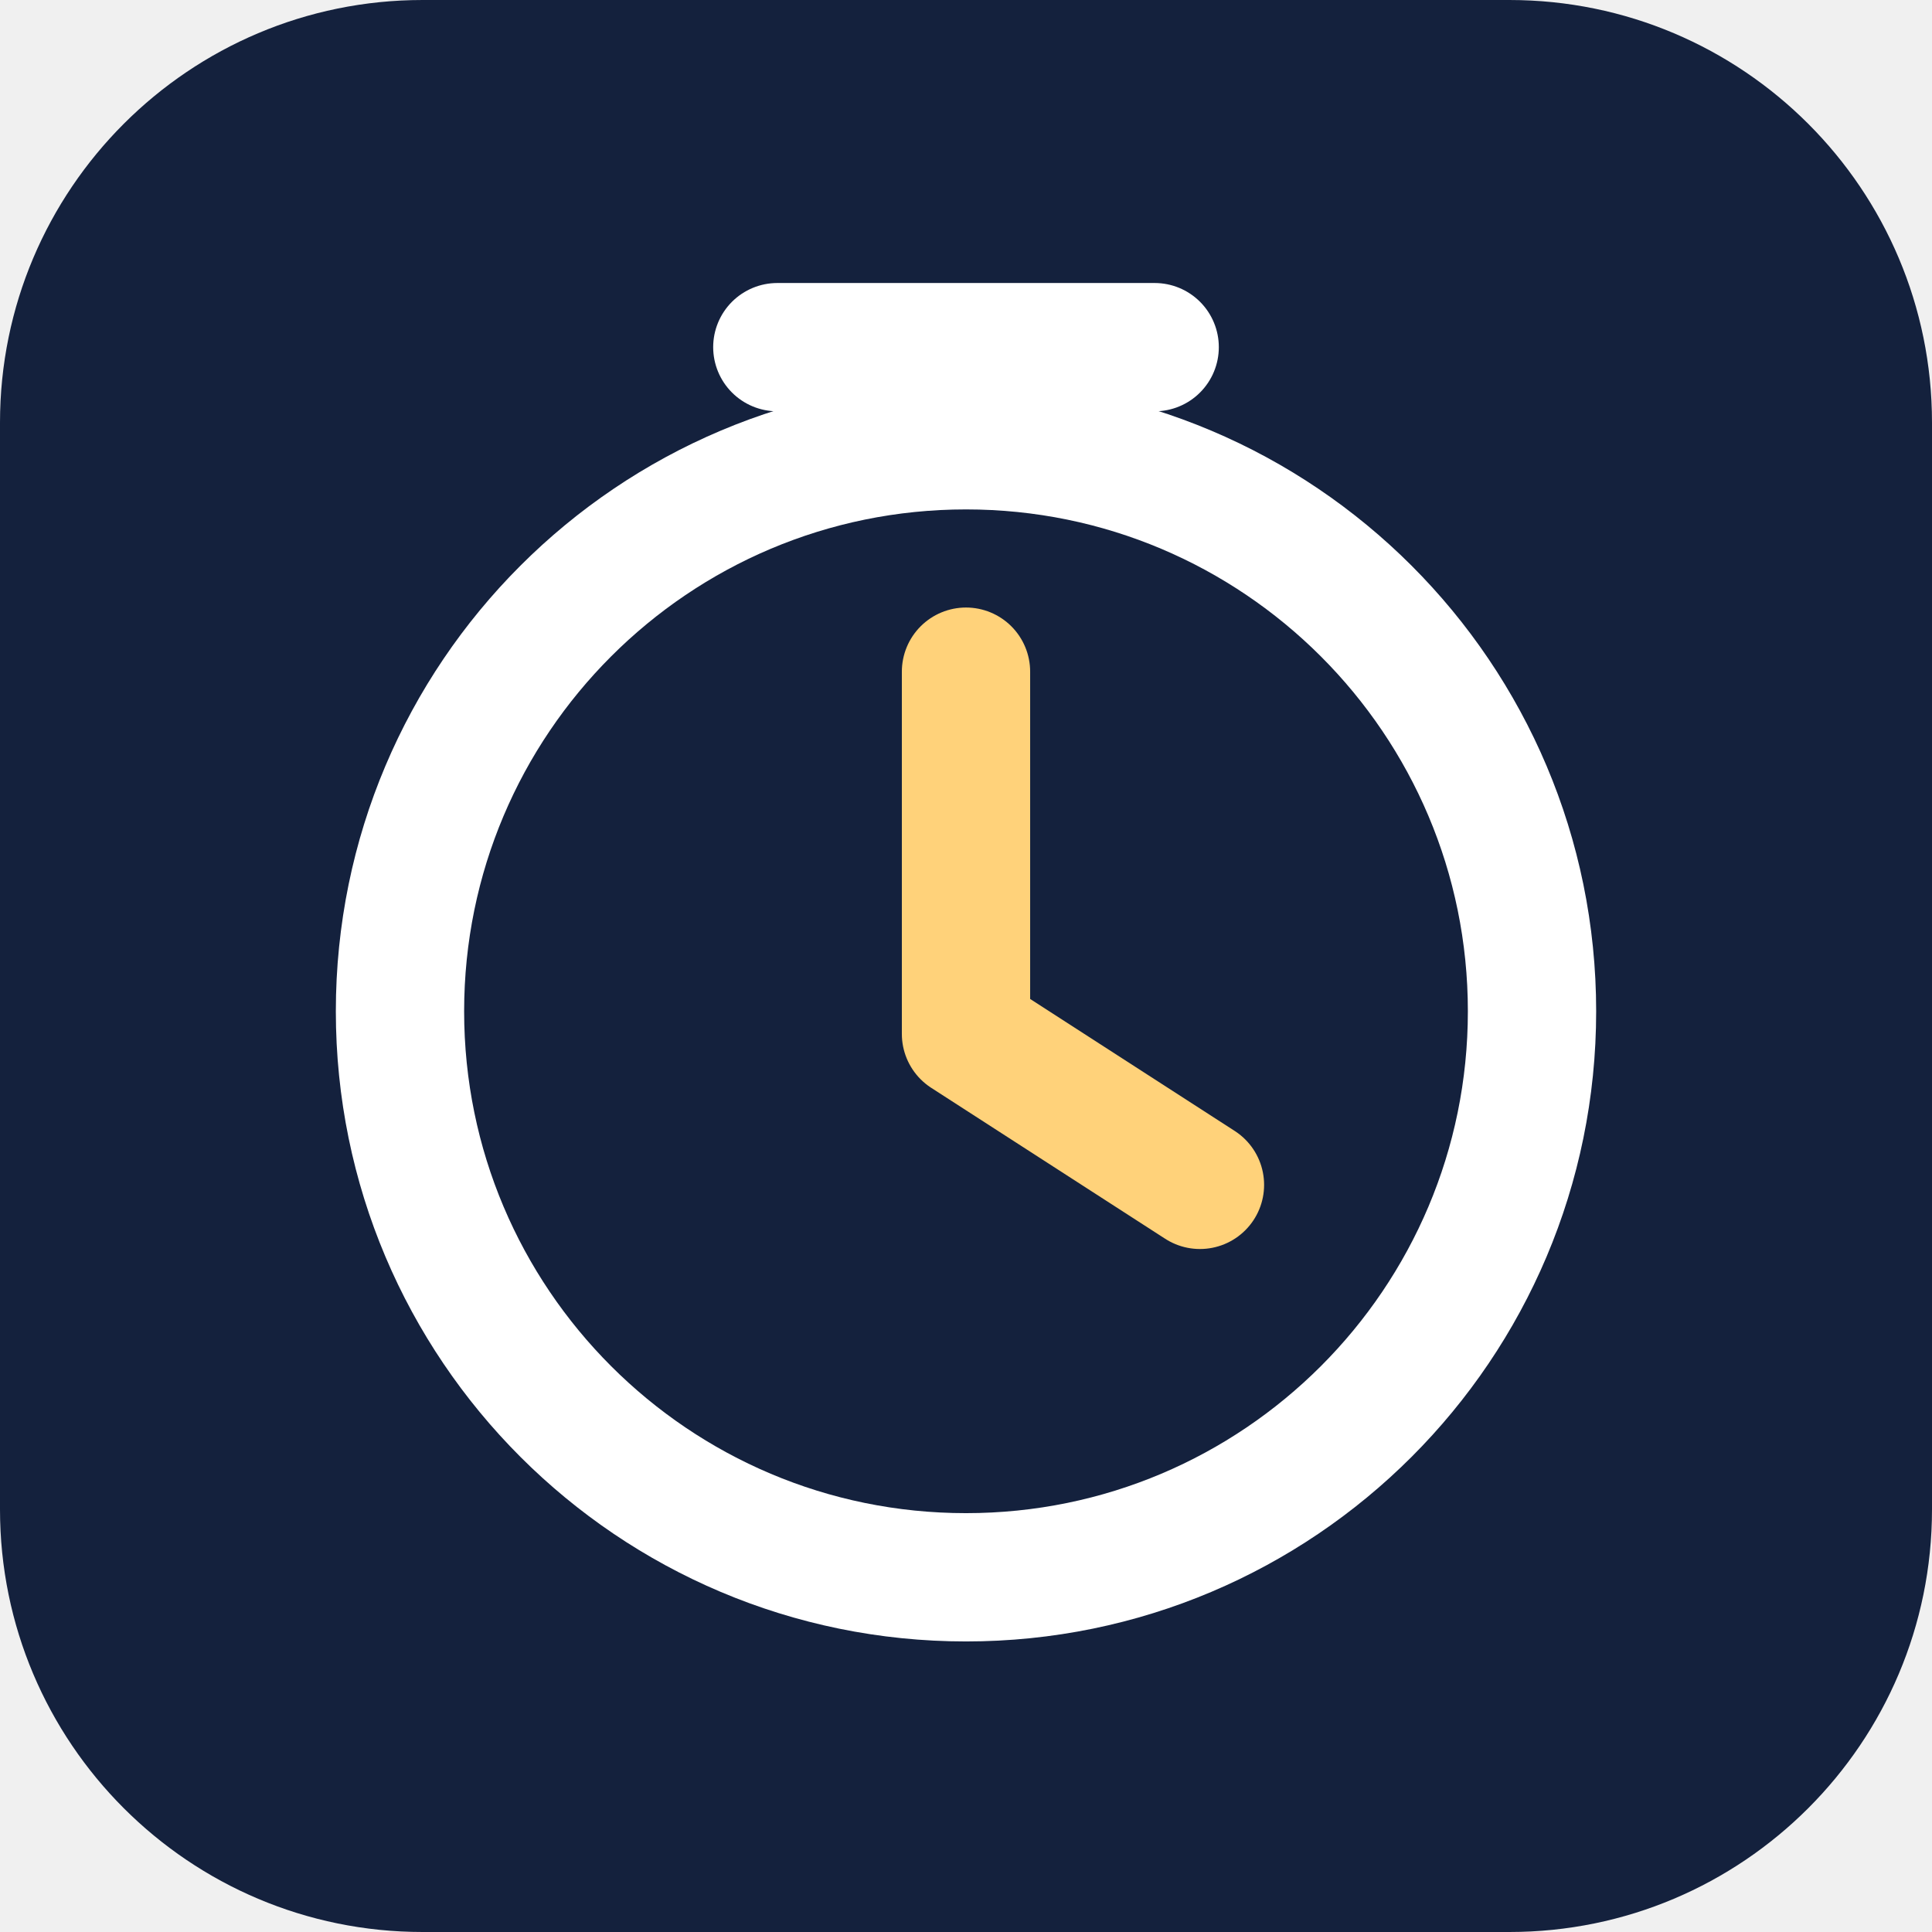
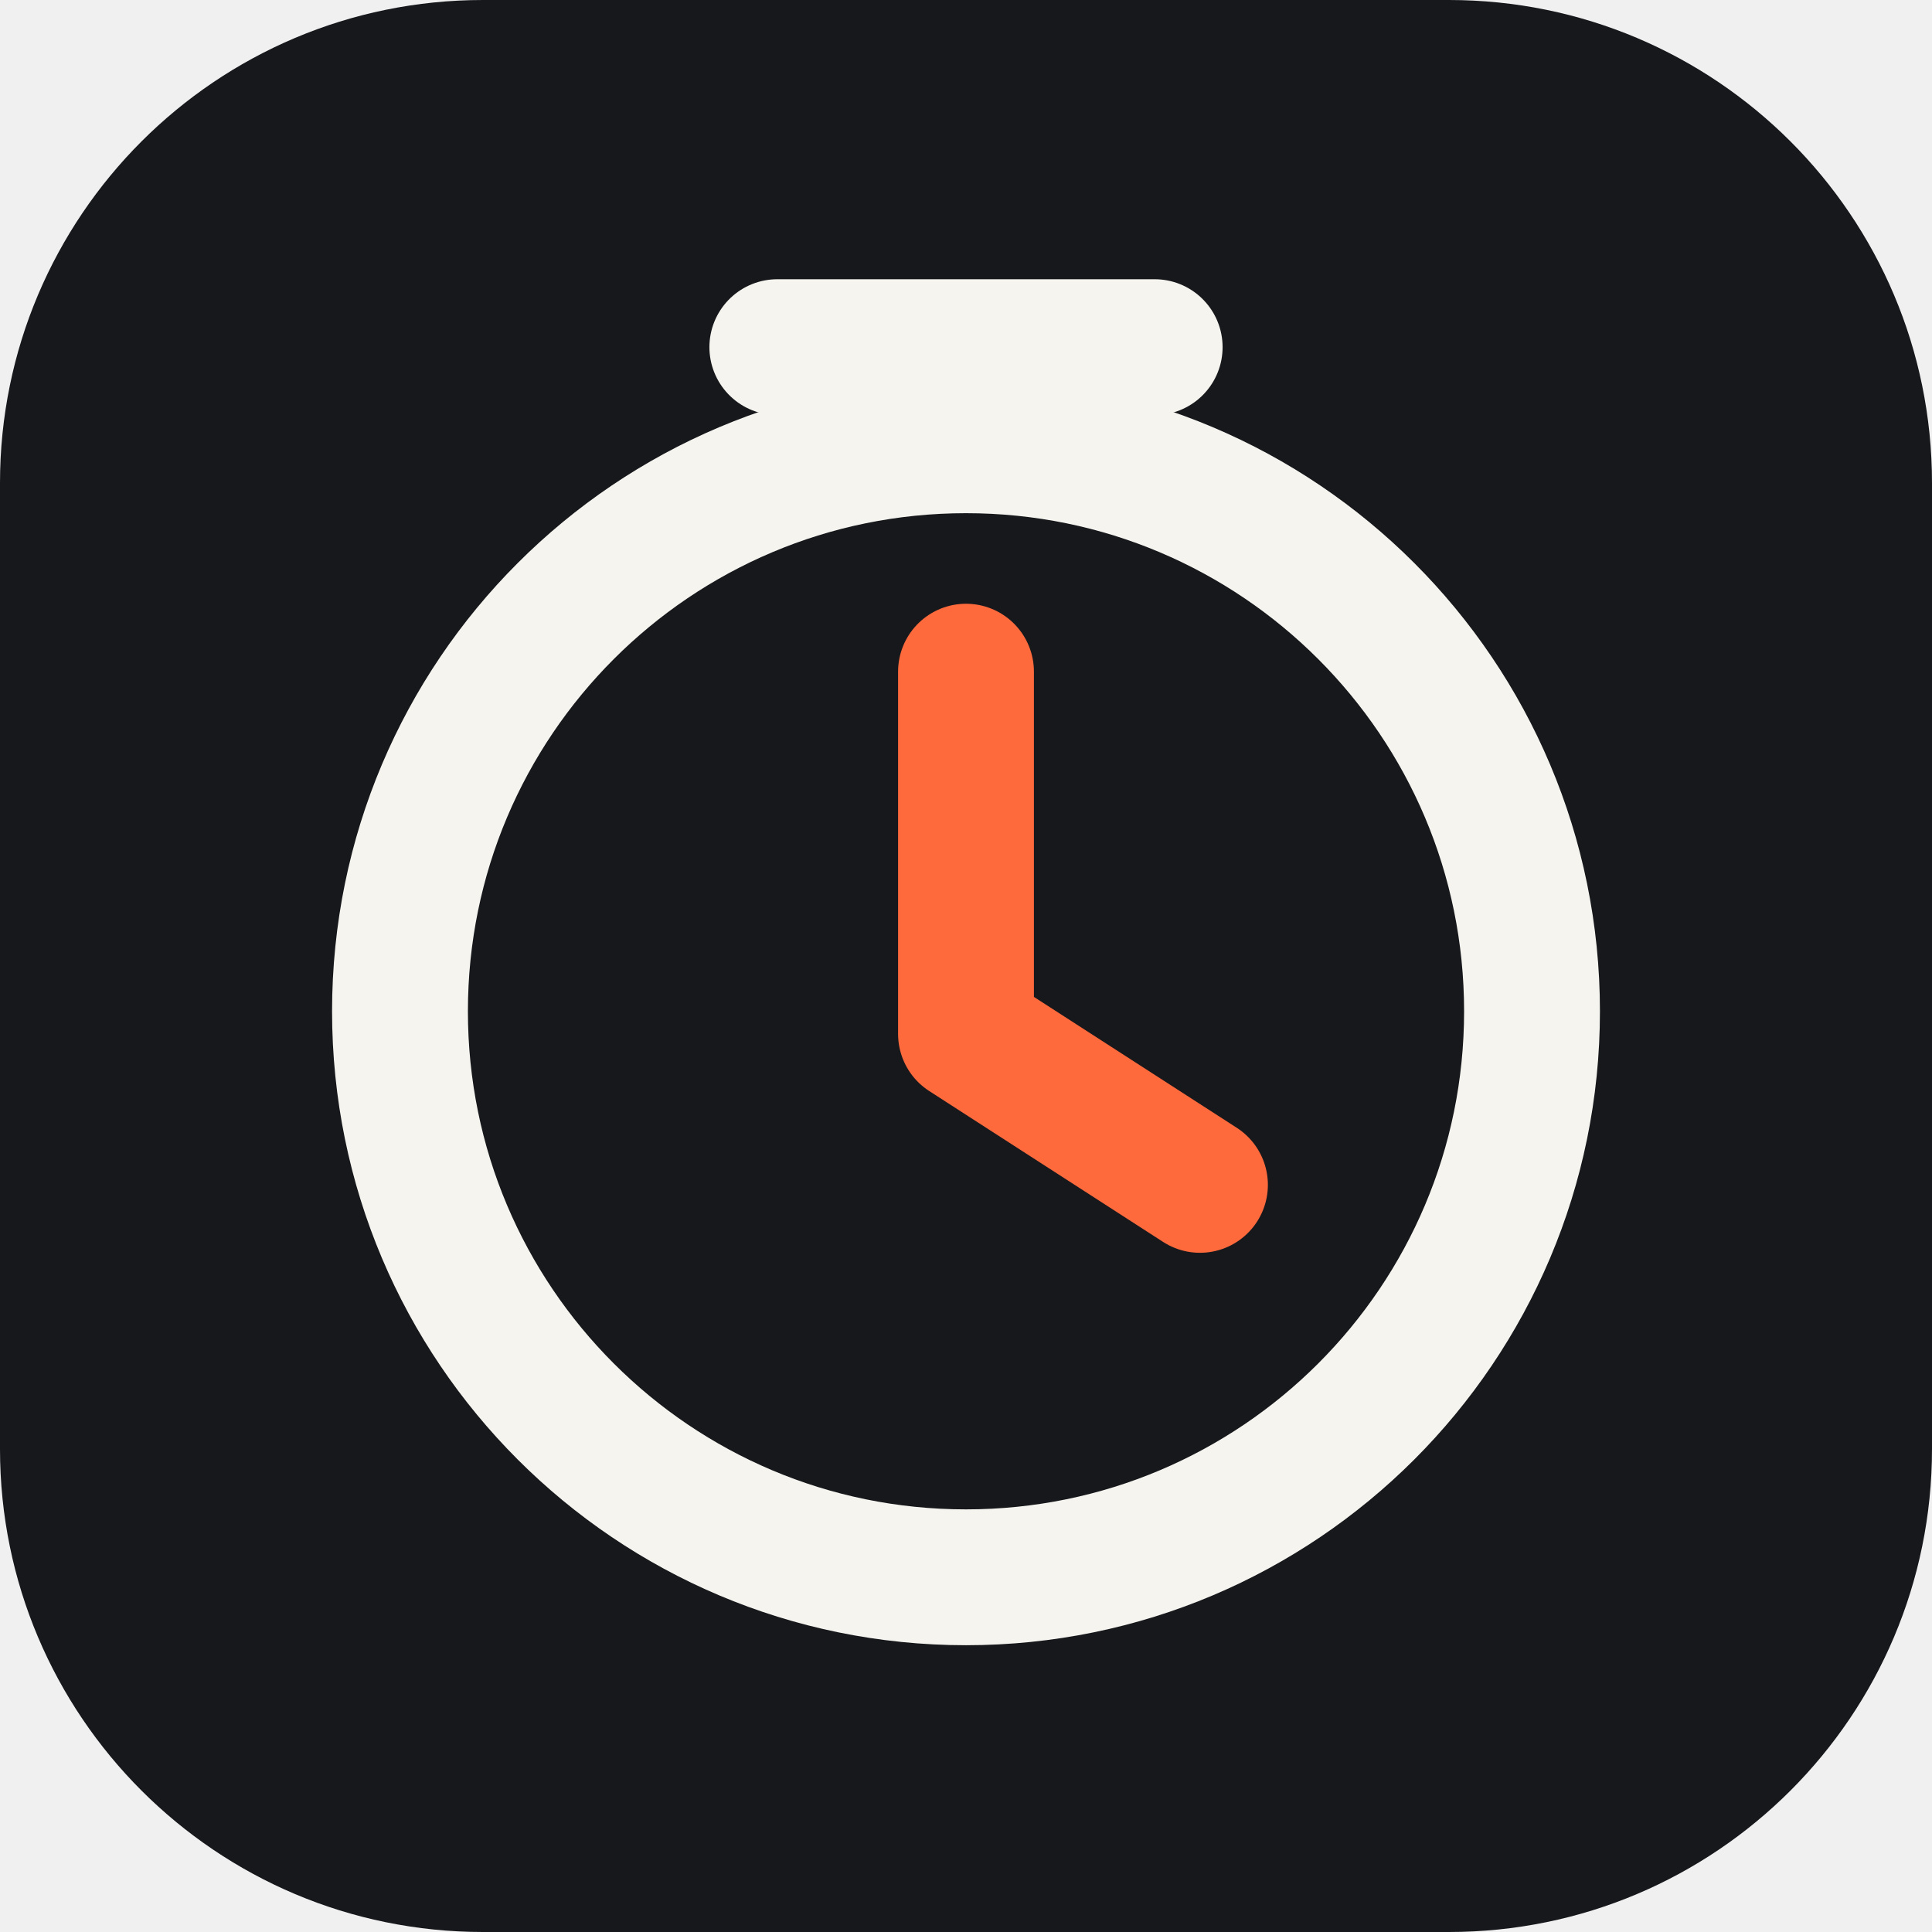
<svg xmlns="http://www.w3.org/2000/svg" viewBox="0 0 512 512">
-   <rect width="512" height="512" rx="112" fill="#14213d" />
-   <circle cx="256" cy="268" r="150" fill="none" stroke="#fff" stroke-width="34" />
-   <path d="M256 178v96l62 40" fill="none" stroke="#ffd27a" stroke-width="34" stroke-linecap="round" stroke-linejoin="round" />
-   <path d="M206 92h100" stroke="#fff" stroke-width="34" stroke-linecap="round" />
+   <rect width="512" height="512" rx="128" fill="#17181c" />
+   <circle cx="256" cy="268" r="150" fill="none" stroke="#f5f4ef" stroke-width="36" />
+   <path d="M256 178v96l62 40" fill="none" stroke="#ff6a3d" stroke-width="36" stroke-linecap="round" stroke-linejoin="round" />
+   <path d="M206 92h100" stroke="#f5f4ef" stroke-width="36" stroke-linecap="round" />
</svg>
